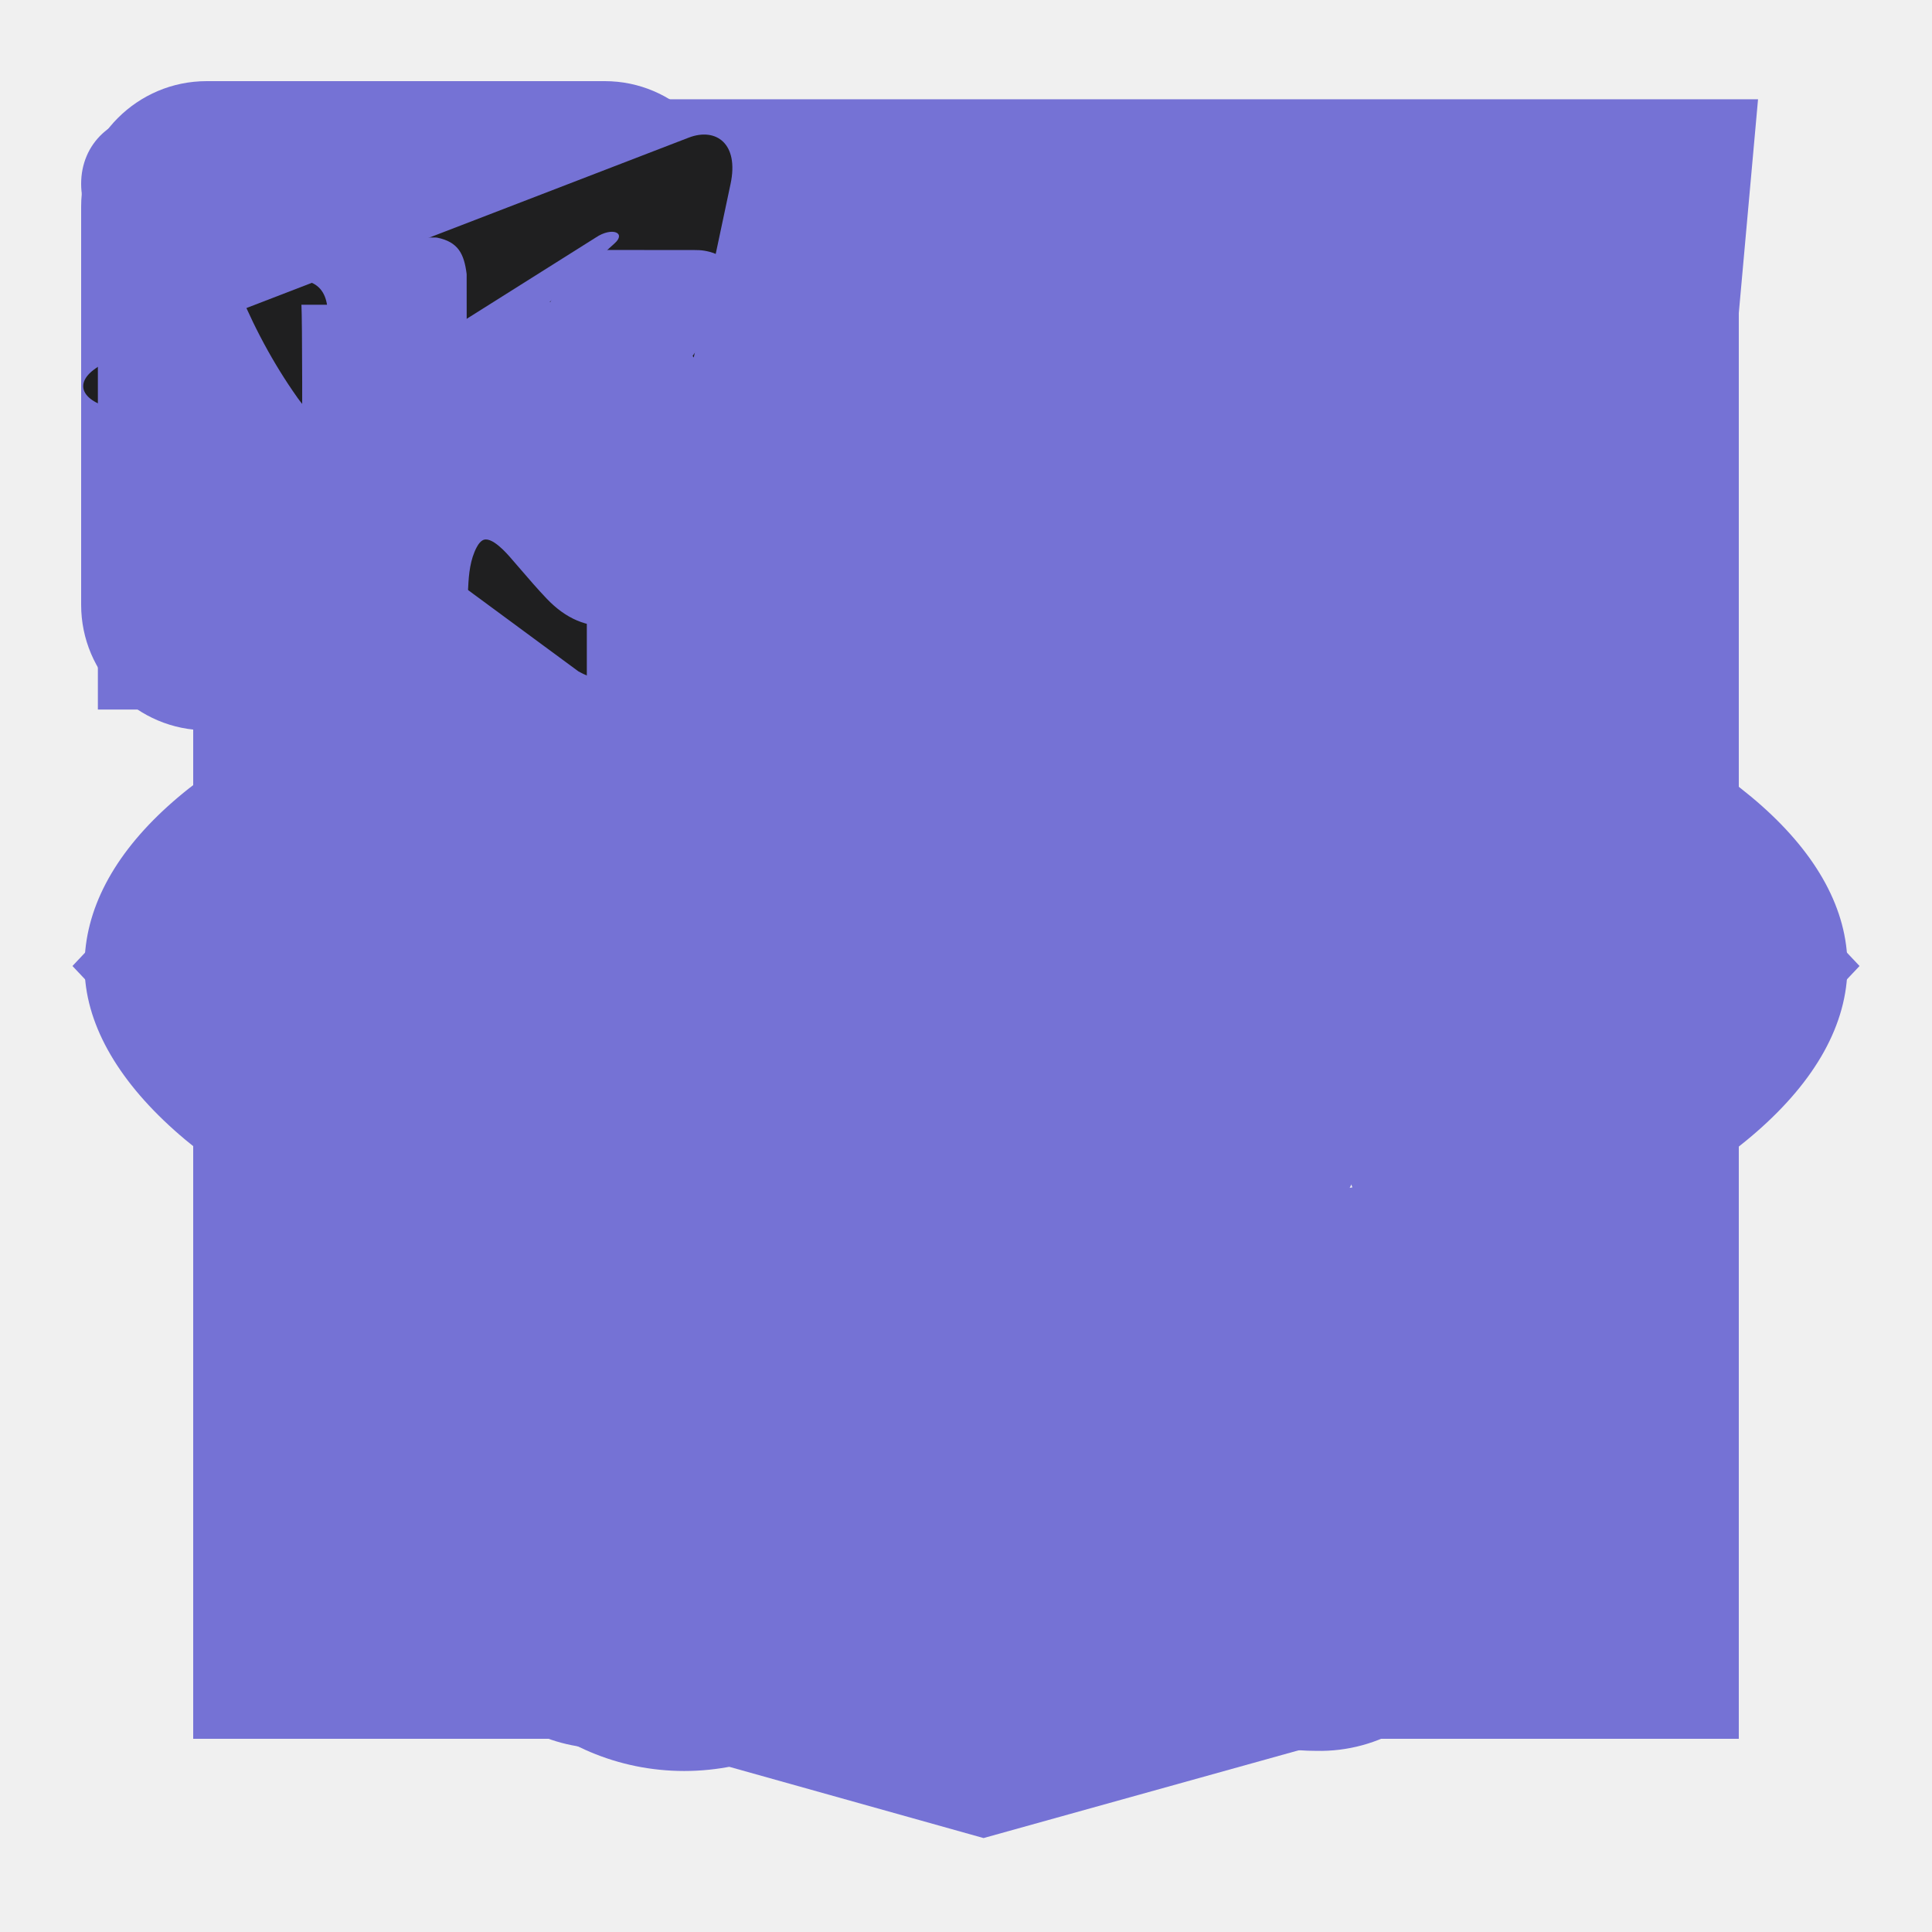
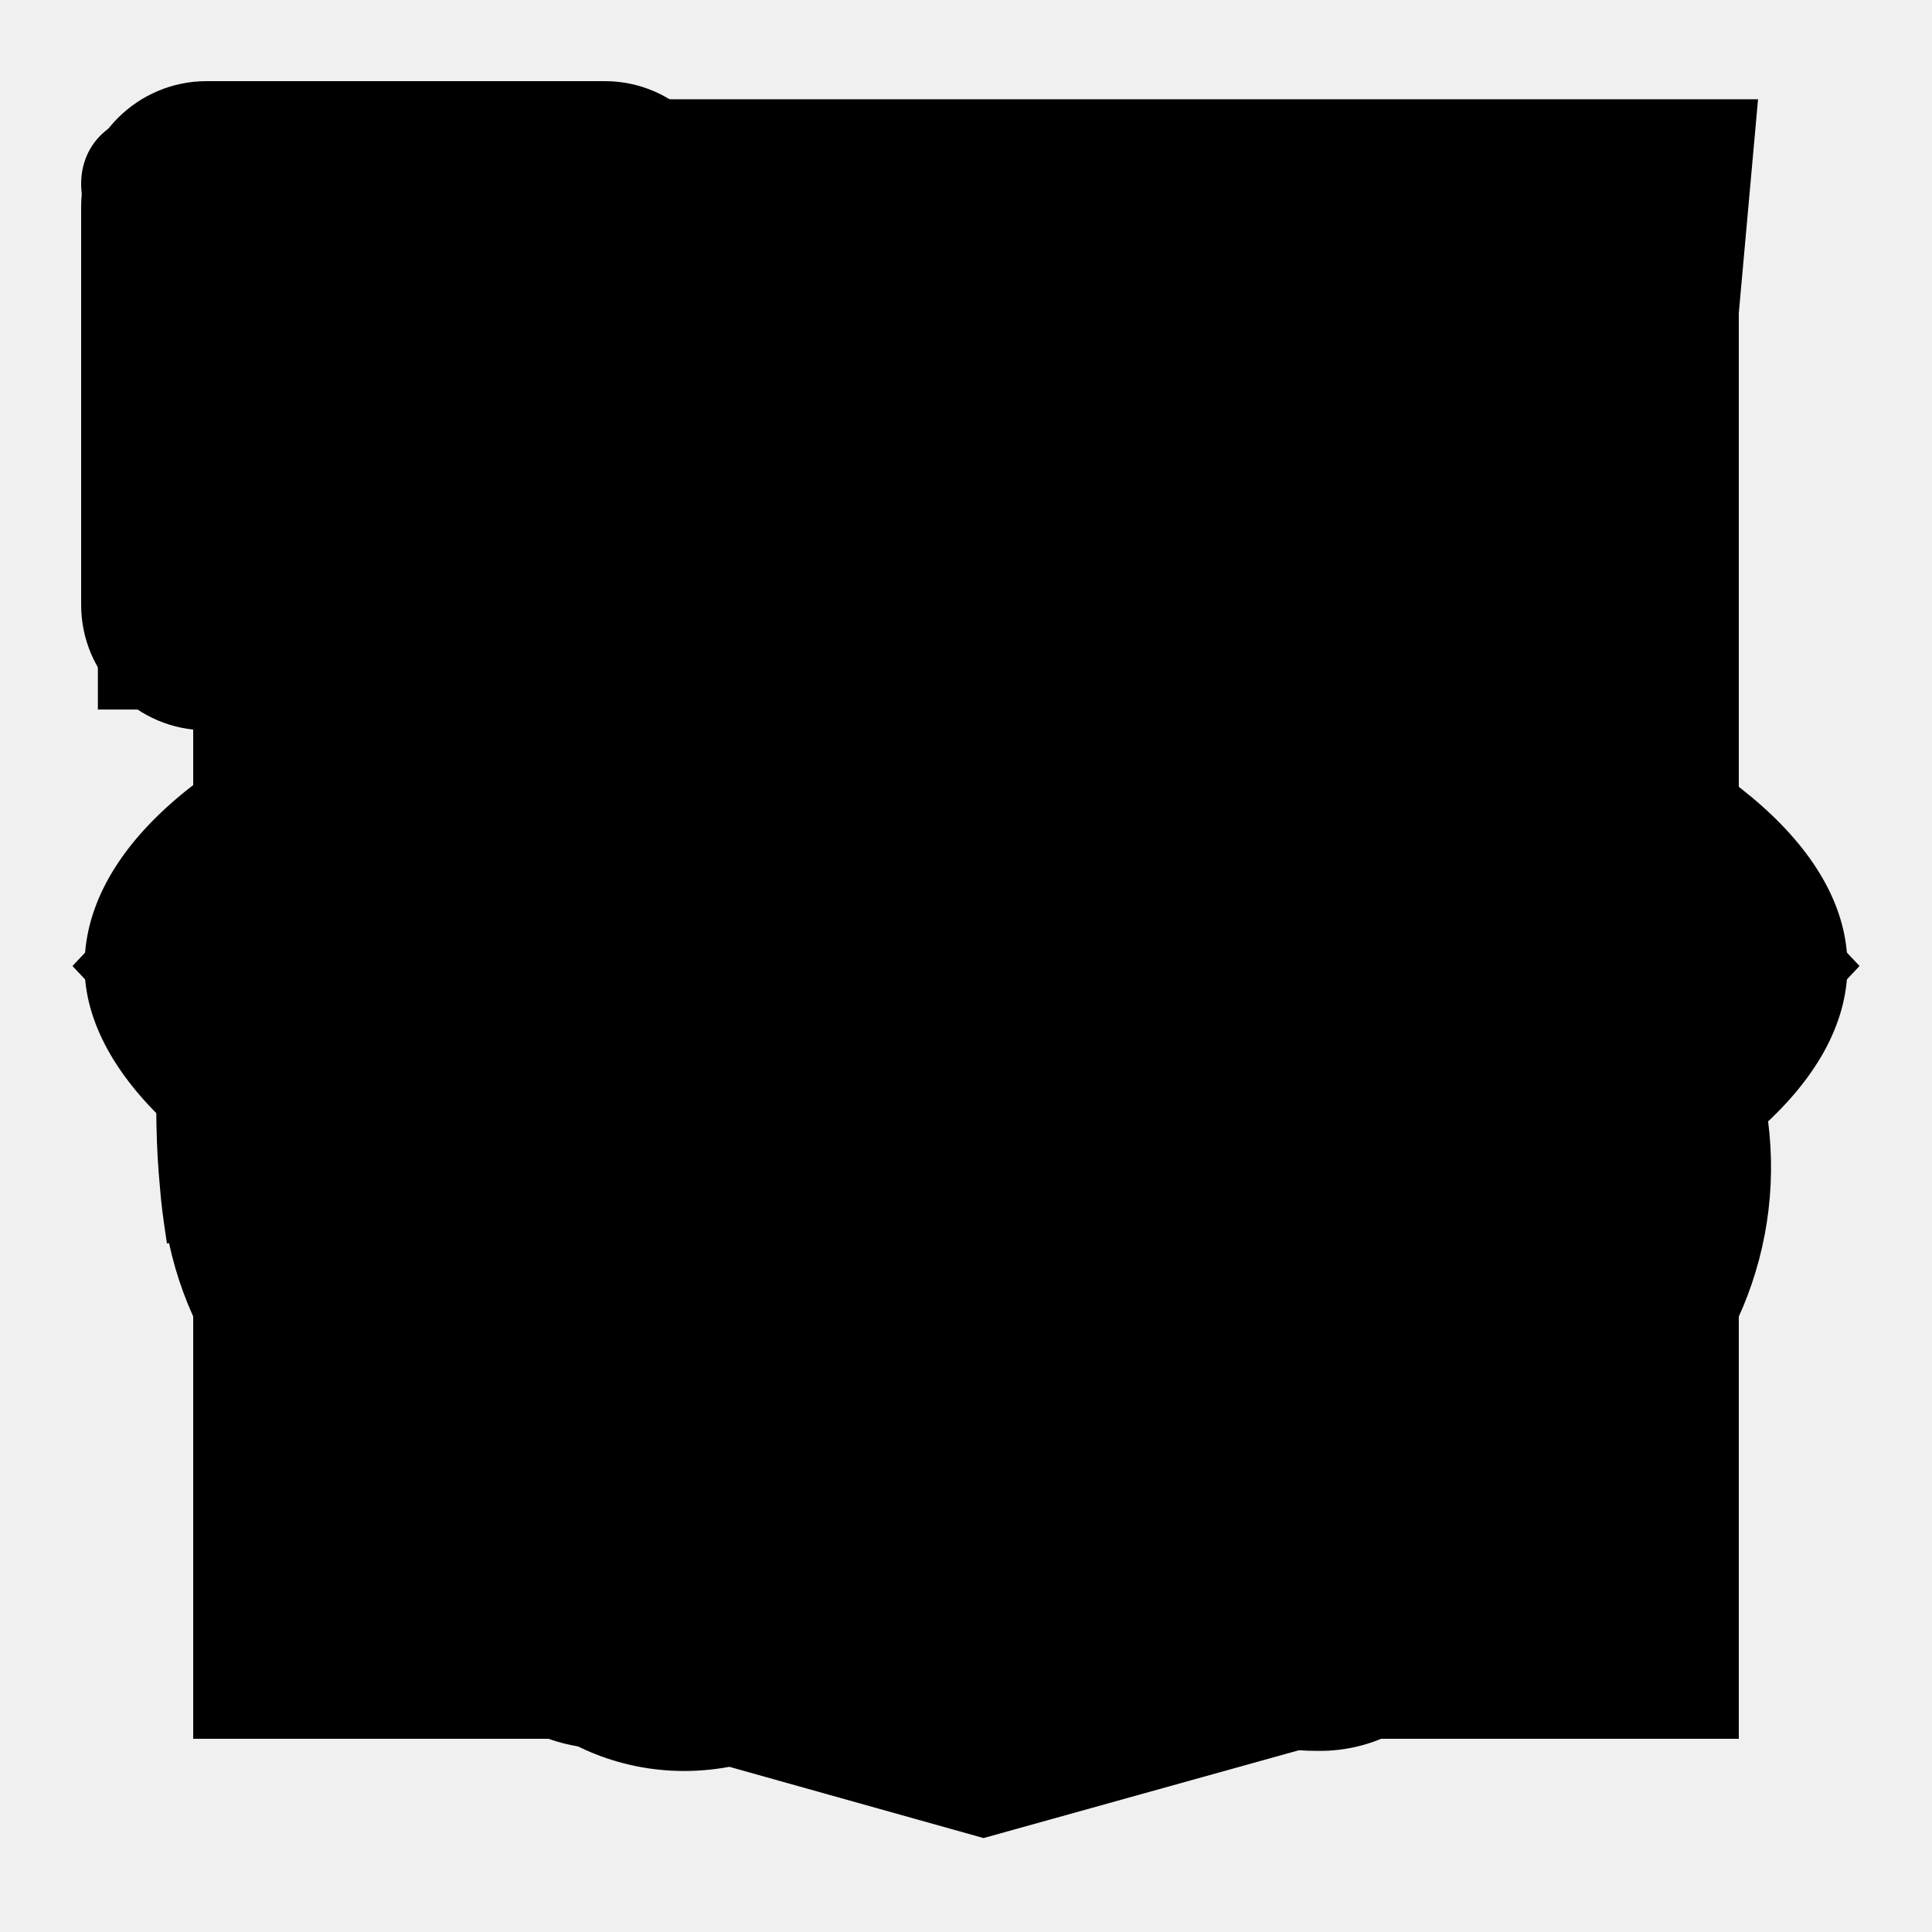
<svg xmlns="http://www.w3.org/2000/svg" width="50" height="50" viewBox="0 0 50 50" fill="none">
  <g id="html">
-     <path fill-rule="evenodd" clip-rule="evenodd" d="M18.312 42.065L27.262 6.688L31.438 7.872L22.488 43.312L18.312 42.065Z" fill="#7572D5" />
-     <path fill-rule="evenodd" clip-rule="evenodd" d="M13.502 12.688L16.562 15.928L7.995 25L16.562 34.072L13.502 37.312L1.875 25L13.502 12.688Z" fill="#7572D5" />
-     <path fill-rule="evenodd" clip-rule="evenodd" d="M36.498 12.688L33.438 15.928L42.005 25L33.438 34.072L36.498 37.312L48.125 25L36.498 12.688Z" fill="#7572D5" />
+     <path fill-rule="evenodd" clip-rule="evenodd" d="M18.312 42.065L27.262 6.688L31.438 7.872L22.488 43.312L18.312 42.065Z" fill="currentColor" />
+     <path fill-rule="evenodd" clip-rule="evenodd" d="M13.502 12.688L16.562 15.928L7.995 25L16.562 34.072L13.502 37.312L1.875 25L13.502 12.688Z" fill="currentColor" />
+     <path fill-rule="evenodd" clip-rule="evenodd" d="M36.498 12.688L33.438 15.928L42.005 25L33.438 34.072L36.498 37.312L48.125 25L36.498 12.688Z" fill="currentColor" />
  </g>
  <g id="css">
-     <path d="M38.051 10.844L12.946 10.838L13.351 15.755L32.638 15.758L32.152 20.85H19.503L19.961 25.674H31.736L31.039 32.281L25.497 33.789L19.866 32.27L19.508 28.313H14.536L15.088 35.541L25.497 38.734L35.731 35.865L38.049 10.845L38.051 10.844ZM5.498 2.569H45.498L41.86 43L25.454 47.569L9.14 42.997L5.498 2.569Z" fill="#7572D5" />
+     <path d="M38.051 10.844L12.946 10.838L13.351 15.755L32.638 15.758L32.152 20.85H19.503L19.961 25.674H31.736L31.039 32.281L25.497 33.789L19.866 32.27L19.508 28.313H14.536L15.088 35.541L25.497 38.734L35.731 35.865L38.049 10.845L38.051 10.844ZM5.498 2.569H45.498L41.86 43L25.454 47.569L9.14 42.997L5.498 2.569Z" fill="currentColor" />
  </g>
  <g id="react">
    <g clip-path="url(#clip0_20_1854)">
-       <path d="M47.812 25C47.812 22.083 44.688 19.375 39.479 17.5L38.542 17.188V16.771C39.688 11.042 38.854 6.771 36.25 5.208C33.646 3.646 29.792 5.104 25.625 8.75L25 9.375L24.792 9.167H24.583C20.312 5.208 16.146 3.854 13.542 5.312C10.938 6.771 10.208 10.833 11.25 16.146C11.36 16.484 11.43 16.833 11.458 17.188L10.312 17.604C5.208 19.375 2.188 22.083 2.188 25C2.188 27.917 5.521 30.833 10.729 32.708L11.458 32.917C11.33 33.285 11.259 33.672 11.25 34.062C10.208 39.271 11.146 43.229 13.542 44.688C15.938 46.146 20.312 44.792 24.479 41.146L25.104 40.625L25.938 41.458C28.854 43.958 31.771 45.312 34.062 45.312C34.871 45.331 35.667 45.114 36.354 44.688C38.958 43.229 39.896 38.958 38.75 33.542V33.333C38.705 33.162 38.67 32.988 38.646 32.812H38.958C44.479 30.833 47.812 28.021 47.812 25ZM44.792 25C44.792 26.25 42.5 28.438 38.021 29.896H37.812C37.266 28.22 36.605 26.584 35.833 25C36.562 23.333 37.188 21.667 37.708 20.104L38.542 20.312C42.708 21.771 44.792 23.75 44.792 25ZM27.917 39.167L27.083 38.542C28.276 37.22 29.389 35.829 30.417 34.375L35.729 33.542C35.833 33.75 35.833 33.958 35.938 34.062C36.309 35.949 36.379 37.883 36.146 39.792C35.999 40.705 35.561 41.545 34.896 42.188C33.854 42.812 31.042 41.979 27.917 39.167ZM26.562 34.583L25.104 36.458L23.438 34.583H26.562ZM12.292 20C12.815 21.717 13.477 23.39 14.271 25C13.476 26.646 12.815 28.353 12.292 30.104L11.667 29.896C9.843 29.32 8.145 28.401 6.667 27.188C6.284 26.945 5.956 26.626 5.705 26.249C5.454 25.872 5.284 25.447 5.208 25C5.208 23.75 7.292 21.771 11.25 20.417L12.292 20ZM23.438 15.417L25 13.646L26.562 15.417H23.438ZM34.896 7.812C36.042 8.437 36.667 11.562 35.729 16.146C35.734 16.202 35.727 16.259 35.709 16.313C35.691 16.366 35.663 16.416 35.625 16.458L30.417 15.625C29.389 14.171 28.276 12.78 27.083 11.458L27.708 10.938C31.042 8.021 33.75 7.187 34.896 7.812ZM17.5 18.854L16.667 20.208L15.938 21.562C15.625 20.833 15.417 20.104 15.104 19.271L17.5 18.854ZM15.104 30.729C15.417 30 15.625 29.271 15.938 28.438L16.667 29.792L17.5 31.146L15.104 30.729ZM32.5 25C31.97 26.142 31.379 27.255 30.729 28.333C30.104 29.479 29.375 30.521 28.75 31.562H21.25C20.521 30.417 19.792 29.375 19.271 28.333C18.616 27.258 18.025 26.145 17.5 25C18.005 23.846 18.597 22.732 19.271 21.667C19.869 20.587 20.53 19.544 21.25 18.542C23.746 18.333 26.254 18.333 28.75 18.542C29.479 19.583 30.104 20.625 30.729 21.667C31.403 22.732 31.995 23.846 32.5 25ZM33.333 20.208L32.5 18.854L34.896 19.375C34.664 20.121 34.386 20.851 34.062 21.562L33.333 20.208ZM32.5 31.146L33.333 29.792L34.062 28.333L35 30.729L32.5 31.146ZM22.812 11.354H22.917L19.583 15.521L14.375 16.354C14.271 16.042 14.271 15.833 14.167 15.521C13.333 11.25 13.958 8.333 15 7.812C15.277 7.631 15.61 7.557 15.938 7.604C17.396 7.604 19.896 8.646 22.708 11.146L22.812 11.354ZM14.167 34.583C14.186 34.262 14.256 33.945 14.375 33.646L19.688 34.375C20.689 35.848 21.803 37.241 23.021 38.542L22.812 38.75L22.604 38.958C21.184 40.274 19.521 41.3 17.708 41.979C17.311 42.187 16.875 42.313 16.427 42.349C15.98 42.385 15.53 42.33 15.104 42.188C13.958 41.562 13.333 38.75 14.167 34.583Z" fill="#7572D5" />
-       <path d="M25 20.417C24.089 20.396 23.193 20.647 22.426 21.138C21.659 21.629 21.055 22.337 20.692 23.173C20.329 24.008 20.223 24.933 20.388 25.828C20.553 26.724 20.981 27.551 21.618 28.202C22.255 28.854 23.071 29.301 23.963 29.486C24.855 29.672 25.781 29.587 26.625 29.243C27.468 28.9 28.191 28.313 28.699 27.557C29.207 26.801 29.479 25.911 29.479 25C29.48 23.802 29.011 22.652 28.174 21.795C27.337 20.939 26.197 20.444 25 20.417Z" fill="#7572D5" />
+       <path d="M47.812 25C47.812 22.083 44.688 19.375 39.479 17.5L38.542 17.188V16.771C39.688 11.042 38.854 6.771 36.25 5.208C33.646 3.646 29.792 5.104 25.625 8.75L25 9.375L24.792 9.167H24.583C20.312 5.208 16.146 3.854 13.542 5.312C10.938 6.771 10.208 10.833 11.25 16.146C11.36 16.484 11.43 16.833 11.458 17.188L10.312 17.604C5.208 19.375 2.188 22.083 2.188 25C2.188 27.917 5.521 30.833 10.729 32.708L11.458 32.917C11.33 33.285 11.259 33.672 11.25 34.062C10.208 39.271 11.146 43.229 13.542 44.688C15.938 46.146 20.312 44.792 24.479 41.146L25.104 40.625L25.938 41.458C28.854 43.958 31.771 45.312 34.062 45.312C34.871 45.331 35.667 45.114 36.354 44.688C38.958 43.229 39.896 38.958 38.75 33.542V33.333C38.705 33.162 38.67 32.988 38.646 32.812H38.958C44.479 30.833 47.812 28.021 47.812 25ZM44.792 25C44.792 26.25 42.5 28.438 38.021 29.896H37.812C37.266 28.22 36.605 26.584 35.833 25C36.562 23.333 37.188 21.667 37.708 20.104L38.542 20.312C42.708 21.771 44.792 23.75 44.792 25ZM27.917 39.167L27.083 38.542C28.276 37.22 29.389 35.829 30.417 34.375L35.729 33.542C35.833 33.75 35.833 33.958 35.938 34.062C36.309 35.949 36.379 37.883 36.146 39.792C35.999 40.705 35.561 41.545 34.896 42.188C33.854 42.812 31.042 41.979 27.917 39.167ZM26.562 34.583L25.104 36.458L23.438 34.583H26.562ZM12.292 20C12.815 21.717 13.477 23.39 14.271 25C13.476 26.646 12.815 28.353 12.292 30.104L11.667 29.896C9.843 29.32 8.145 28.401 6.667 27.188C6.284 26.945 5.956 26.626 5.705 26.249C5.454 25.872 5.284 25.447 5.208 25C5.208 23.75 7.292 21.771 11.25 20.417L12.292 20ZM23.438 15.417L25 13.646L26.562 15.417H23.438ZM34.896 7.812C36.042 8.437 36.667 11.562 35.729 16.146C35.734 16.202 35.727 16.259 35.709 16.313C35.691 16.366 35.663 16.416 35.625 16.458L30.417 15.625C29.389 14.171 28.276 12.78 27.083 11.458L27.708 10.938C31.042 8.021 33.75 7.187 34.896 7.812ZM17.5 18.854L16.667 20.208L15.938 21.562C15.625 20.833 15.417 20.104 15.104 19.271L17.5 18.854ZM15.104 30.729C15.417 30 15.625 29.271 15.938 28.438L16.667 29.792L17.5 31.146L15.104 30.729ZM32.5 25C31.97 26.142 31.379 27.255 30.729 28.333C30.104 29.479 29.375 30.521 28.75 31.562H21.25C20.521 30.417 19.792 29.375 19.271 28.333C18.616 27.258 18.025 26.145 17.5 25C18.005 23.846 18.597 22.732 19.271 21.667C19.869 20.587 20.53 19.544 21.25 18.542C23.746 18.333 26.254 18.333 28.75 18.542C29.479 19.583 30.104 20.625 30.729 21.667C31.403 22.732 31.995 23.846 32.5 25ZM33.333 20.208L32.5 18.854L34.896 19.375C34.664 20.121 34.386 20.851 34.062 21.562L33.333 20.208ZM32.5 31.146L33.333 29.792L34.062 28.333L35 30.729L32.5 31.146ZM22.812 11.354H22.917L19.583 15.521L14.375 16.354C14.271 16.042 14.271 15.833 14.167 15.521C13.333 11.25 13.958 8.333 15 7.812C15.277 7.631 15.61 7.557 15.938 7.604C17.396 7.604 19.896 8.646 22.708 11.146L22.812 11.354ZM14.167 34.583C14.186 34.262 14.256 33.945 14.375 33.646L19.688 34.375C20.689 35.848 21.803 37.241 23.021 38.542L22.812 38.75L22.604 38.958C21.184 40.274 19.521 41.3 17.708 41.979C17.311 42.187 16.875 42.313 16.427 42.349C15.98 42.385 15.53 42.33 15.104 42.188C13.958 41.562 13.333 38.75 14.167 34.583Z" fill="currentColor" />
+       <path d="M25 20.417C24.089 20.396 23.193 20.647 22.426 21.138C21.659 21.629 21.055 22.337 20.692 23.173C20.329 24.008 20.223 24.933 20.388 25.828C20.553 26.724 20.981 27.551 21.618 28.202C22.255 28.854 23.071 29.301 23.963 29.486C24.855 29.672 25.781 29.587 26.625 29.243C27.468 28.9 28.191 28.313 28.699 27.557C29.207 26.801 29.479 25.911 29.479 25C29.48 23.802 29.011 22.652 28.174 21.795C27.337 20.939 26.197 20.444 25 20.417Z" fill="currentColor" />
    </g>
    <defs>
      <clipPath id="clip0_20_1854">
        <rect width="50" height="50" fill="white" />
      </clipPath>
    </defs>
  </g>
  <g id="typescript">
-     <path d="M5 25V45H45V5H5V25ZM37.235 23.407C38.252 23.66 39.025 24.112 39.737 24.848C40.105 25.242 40.652 25.958 40.695 26.132C40.708 26.182 38.968 27.348 37.915 28.003C37.877 28.028 37.723 27.863 37.553 27.61C37.037 26.86 36.498 26.537 35.673 26.48C34.46 26.397 33.68 27.032 33.687 28.092C33.676 28.352 33.734 28.611 33.857 28.842C34.123 29.393 34.62 29.725 36.173 30.397C39.038 31.63 40.263 32.442 41.025 33.597C41.875 34.885 42.067 36.943 41.488 38.473C40.855 40.137 39.28 41.267 37.063 41.64C36.378 41.762 34.753 41.743 34.017 41.61C32.41 41.323 30.887 40.53 29.947 39.488C29.578 39.083 28.86 38.022 28.905 37.947C28.923 37.92 29.088 37.818 29.272 37.712C29.452 37.61 30.123 37.222 30.758 36.853L31.908 36.187L32.15 36.543C32.487 37.057 33.222 37.762 33.667 37.997C34.943 38.67 36.695 38.575 37.558 37.8C37.732 37.654 37.869 37.469 37.96 37.261C38.05 37.053 38.092 36.827 38.08 36.6C38.08 36.137 38.022 35.933 37.78 35.583C37.47 35.14 36.835 34.767 35.032 33.983C32.968 33.095 32.08 32.543 31.267 31.667C30.759 31.088 30.384 30.405 30.168 29.667C30.017 29.102 29.978 27.685 30.098 27.115C30.523 25.12 32.028 23.732 34.2 23.318C34.905 23.185 36.543 23.235 37.235 23.407ZM27.845 25.077L27.858 26.715H22.65V41.508H18.967V26.715H13.763V25.108C13.763 24.218 13.782 23.475 13.807 23.458C13.827 23.432 16.995 23.418 20.835 23.425L27.827 23.445L27.845 25.077Z" fill="#7572D5" />
+     <path d="M5 25V45H45V5H5V25ZM37.235 23.407C38.252 23.66 39.025 24.112 39.737 24.848C40.105 25.242 40.652 25.958 40.695 26.132C40.708 26.182 38.968 27.348 37.915 28.003C37.877 28.028 37.723 27.863 37.553 27.61C37.037 26.86 36.498 26.537 35.673 26.48C34.46 26.397 33.68 27.032 33.687 28.092C33.676 28.352 33.734 28.611 33.857 28.842C34.123 29.393 34.62 29.725 36.173 30.397C39.038 31.63 40.263 32.442 41.025 33.597C41.875 34.885 42.067 36.943 41.488 38.473C40.855 40.137 39.28 41.267 37.063 41.64C36.378 41.762 34.753 41.743 34.017 41.61C32.41 41.323 30.887 40.53 29.947 39.488C29.578 39.083 28.86 38.022 28.905 37.947C28.923 37.92 29.088 37.818 29.272 37.712C29.452 37.61 30.123 37.222 30.758 36.853L31.908 36.187L32.15 36.543C32.487 37.057 33.222 37.762 33.667 37.997C34.943 38.67 36.695 38.575 37.558 37.8C37.732 37.654 37.869 37.469 37.96 37.261C38.05 37.053 38.092 36.827 38.08 36.6C38.08 36.137 38.022 35.933 37.78 35.583C37.47 35.14 36.835 34.767 35.032 33.983C32.968 33.095 32.08 32.543 31.267 31.667C30.759 31.088 30.384 30.405 30.168 29.667C30.017 29.102 29.978 27.685 30.098 27.115C30.523 25.12 32.028 23.732 34.2 23.318C34.905 23.185 36.543 23.235 37.235 23.407ZM27.845 25.077L27.858 26.715H22.65V41.508H18.967V26.715H13.763V25.108C13.763 24.218 13.782 23.475 13.807 23.458C13.827 23.432 16.995 23.418 20.835 23.425L27.827 23.445L27.845 25.077Z" fill="currentColor" />
  </g>
  <g id="styledComponents">
-     <path d="M37.259 6.25L36.989 7.65C36.571 10.302 36.722 11.061 37.868 12.045L38.975 12.955L37.829 18.03C37.144 21.059 36.304 23.597 35.771 24.431C35.313 25.15 34.78 26.21 34.664 26.779C34.473 27.459 33.825 28.143 32.833 28.748C31.958 29.242 30.238 30.566 29.02 31.629C28.047 32.499 27.377 33.033 27.013 33.262L25.823 34.196C25.442 34.805 25.225 35.295 25.142 35.667C25.059 36.05 25.106 36.304 25.229 36.49C25.348 36.669 25.553 36.795 25.834 36.874C26.167 36.951 26.51 36.979 26.851 36.956C27.622 36.904 28.386 36.769 29.128 36.555C29.381 36.487 29.579 36.422 29.752 36.365C30.019 36.039 30.635 35.424 31.727 34.353C34.625 31.515 35.731 29.961 34.589 30.38C34.167 30.53 34.358 30.151 35.082 29.392C36.61 27.914 37.486 25.68 39.317 18.675C40.766 13.144 40.766 13.066 41.833 13.066C42.334 13.066 43.75 13.152 43.75 13.152V6.25H40.499H37.259ZM24.422 18.081C23.369 18.073 21.106 19.666 14.33 25.161C14.038 25.852 14.013 26.328 14.146 26.636C14.233 26.847 14.392 26.994 14.611 27.101C14.828 27.209 15.109 27.273 15.419 27.298C16.035 27.352 16.763 27.255 17.35 27.141L17.747 27.051C17.883 26.87 18.061 26.725 18.266 26.629C18.684 26.4 20.439 24.81 22.194 23.106C25.283 19.999 26.007 18.596 24.75 18.142C24.646 18.101 24.533 18.08 24.422 18.081ZM32.336 20.239C31.41 20.264 29.741 21.331 26.883 23.597C25.449 24.753 24.541 25.376 24.054 25.505L22.165 26.987C21.455 28.275 21.351 29.074 21.538 29.514C21.585 29.622 21.653 29.721 21.739 29.803C21.824 29.886 21.925 29.95 22.036 29.994C22.311 30.102 22.605 30.156 22.901 30.155C23.608 30.147 24.311 30.045 24.991 29.85C25.345 29.756 25.695 29.646 26.04 29.521L26.144 29.478L26.335 29.378C26.696 28.916 27.525 28.046 28.563 27.044C31.842 23.901 33.518 21.667 33.176 20.833C33.021 20.429 32.754 20.225 32.336 20.239ZM23.6 24.105C23.333 24.134 22.735 24.592 21.657 25.53C20.1 26.897 18.403 27.685 17.815 27.334C17.679 27.364 17.542 27.393 17.404 27.42C16.806 27.538 16.06 27.635 15.393 27.581C15.079 27.562 14.771 27.485 14.485 27.355C14.215 27.233 14 27.016 13.88 26.747C13.746 26.425 13.746 26.024 13.898 25.512L11.555 27.423L6.254 31.78V38.842L23.625 25.251C23.622 25.102 23.641 24.953 23.683 24.81C23.816 24.331 23.809 24.087 23.6 24.109V24.105ZM31.075 26.392C30.811 26.392 30.372 26.761 29.669 27.502C28.714 28.515 27.211 29.496 26.415 29.696L26.292 29.761C26.161 29.814 26.029 29.865 25.896 29.911C25.679 29.983 25.398 30.069 25.074 30.155C24.425 30.33 23.618 30.491 22.897 30.473C22.557 30.473 22.221 30.407 21.906 30.28C21.609 30.159 21.372 29.927 21.243 29.636C21.034 29.138 21.117 28.44 21.574 27.448L6.25 39.437V43.75H12.982L27.262 32.61C27.633 32.202 28.191 31.644 28.945 30.946C30.963 29.088 31.421 28.447 31.421 27.499C31.421 26.761 31.338 26.389 31.075 26.389V26.392ZM34.473 33.373L33.251 34.583C32.567 35.227 31.345 36.022 30.509 36.362L30.343 36.433L30.332 36.451L30.296 36.487C30.264 36.512 30.249 36.516 30.224 36.526C29.89 36.652 29.551 36.763 29.208 36.859C28.444 37.08 27.659 37.218 26.865 37.271C26.49 37.295 26.113 37.262 25.748 37.174C25.431 37.105 25.151 36.921 24.962 36.659C24.789 36.394 24.739 36.039 24.836 35.603C24.913 35.292 25.028 34.991 25.178 34.708L13.656 43.75H28.981L30.811 41.667C33.327 38.753 34.473 36.669 34.473 34.887V33.373Z" fill="#7572D5" />
+     <path d="M37.259 6.25L36.989 7.65C36.571 10.302 36.722 11.061 37.868 12.045L38.975 12.955L37.829 18.03C37.144 21.059 36.304 23.597 35.771 24.431C35.313 25.15 34.78 26.21 34.664 26.779C34.473 27.459 33.825 28.143 32.833 28.748C31.958 29.242 30.238 30.566 29.02 31.629C28.047 32.499 27.377 33.033 27.013 33.262L25.823 34.196C25.442 34.805 25.225 35.295 25.142 35.667C25.059 36.05 25.106 36.304 25.229 36.49C25.348 36.669 25.553 36.795 25.834 36.874C26.167 36.951 26.51 36.979 26.851 36.956C27.622 36.904 28.386 36.769 29.128 36.555C29.381 36.487 29.579 36.422 29.752 36.365C30.019 36.039 30.635 35.424 31.727 34.353C34.625 31.515 35.731 29.961 34.589 30.38C34.167 30.53 34.358 30.151 35.082 29.392C36.61 27.914 37.486 25.68 39.317 18.675C40.766 13.144 40.766 13.066 41.833 13.066C42.334 13.066 43.75 13.152 43.75 13.152V6.25H40.499H37.259ZM24.422 18.081C23.369 18.073 21.106 19.666 14.33 25.161C14.038 25.852 14.013 26.328 14.146 26.636C14.233 26.847 14.392 26.994 14.611 27.101C14.828 27.209 15.109 27.273 15.419 27.298C16.035 27.352 16.763 27.255 17.35 27.141L17.747 27.051C17.883 26.87 18.061 26.725 18.266 26.629C18.684 26.4 20.439 24.81 22.194 23.106C25.283 19.999 26.007 18.596 24.75 18.142C24.646 18.101 24.533 18.08 24.422 18.081ZM32.336 20.239C31.41 20.264 29.741 21.331 26.883 23.597C25.449 24.753 24.541 25.376 24.054 25.505L22.165 26.987C21.455 28.275 21.351 29.074 21.538 29.514C21.585 29.622 21.653 29.721 21.739 29.803C21.824 29.886 21.925 29.95 22.036 29.994C22.311 30.102 22.605 30.156 22.901 30.155C23.608 30.147 24.311 30.045 24.991 29.85C25.345 29.756 25.695 29.646 26.04 29.521L26.144 29.478L26.335 29.378C26.696 28.916 27.525 28.046 28.563 27.044C31.842 23.901 33.518 21.667 33.176 20.833C33.021 20.429 32.754 20.225 32.336 20.239ZM23.6 24.105C23.333 24.134 22.735 24.592 21.657 25.53C20.1 26.897 18.403 27.685 17.815 27.334C17.679 27.364 17.542 27.393 17.404 27.42C16.806 27.538 16.06 27.635 15.393 27.581C15.079 27.562 14.771 27.485 14.485 27.355C14.215 27.233 14 27.016 13.88 26.747C13.746 26.425 13.746 26.024 13.898 25.512L11.555 27.423L6.254 31.78V38.842L23.625 25.251C23.622 25.102 23.641 24.953 23.683 24.81C23.816 24.331 23.809 24.087 23.6 24.109V24.105ZM31.075 26.392C30.811 26.392 30.372 26.761 29.669 27.502C28.714 28.515 27.211 29.496 26.415 29.696L26.292 29.761C26.161 29.814 26.029 29.865 25.896 29.911C25.679 29.983 25.398 30.069 25.074 30.155C24.425 30.33 23.618 30.491 22.897 30.473C22.557 30.473 22.221 30.407 21.906 30.28C21.609 30.159 21.372 29.927 21.243 29.636C21.034 29.138 21.117 28.44 21.574 27.448L6.25 39.437V43.75H12.982L27.262 32.61C27.633 32.202 28.191 31.644 28.945 30.946C30.963 29.088 31.421 28.447 31.421 27.499C31.421 26.761 31.338 26.389 31.075 26.389V26.392ZM34.473 33.373L33.251 34.583C32.567 35.227 31.345 36.022 30.509 36.362L30.343 36.433L30.332 36.451L30.296 36.487C30.264 36.512 30.249 36.516 30.224 36.526C29.89 36.652 29.551 36.763 29.208 36.859C28.444 37.08 27.659 37.218 26.865 37.271C26.49 37.295 26.113 37.262 25.748 37.174C25.431 37.105 25.151 36.921 24.962 36.659C24.789 36.394 24.739 36.039 24.836 35.603C24.913 35.292 25.028 34.991 25.178 34.708L13.656 43.75H28.981L30.811 41.667C33.327 38.753 34.473 36.669 34.473 34.887V33.373Z" fill="currentColor" />
  </g>
  <g id="figma">
-     <path d="M17.708 4.167C14.257 4.167 11.458 6.965 11.458 10.417C11.458 13.868 14.257 16.667 17.708 16.667H32.292C35.743 16.667 38.542 13.868 38.542 10.417C38.542 6.965 35.743 4.167 32.292 4.167H17.708Z" fill="#7572D5" />
-     <path d="M32.292 18.75C28.84 18.75 26.042 21.548 26.042 25C26.042 28.452 28.84 31.25 32.292 31.25C35.744 31.25 38.542 28.452 38.542 25C38.542 21.548 35.744 18.75 32.292 18.75Z" fill="#7572D5" />
-     <path d="M11.458 25C11.458 21.548 14.257 18.75 17.708 18.75H23.958V31.25H17.708C14.257 31.25 11.458 28.452 11.458 25Z" fill="#7572D5" />
-     <path d="M17.708 33.333C14.257 33.333 11.458 36.132 11.458 39.583C11.458 43.035 14.257 45.833 17.708 45.833C21.16 45.833 23.958 43.035 23.958 39.583V33.333H17.708Z" fill="#7572D5" />
+     <path d="M17.708 4.167C14.257 4.167 11.458 6.965 11.458 10.417C11.458 13.868 14.257 16.667 17.708 16.667H32.292C35.743 16.667 38.542 13.868 38.542 10.417C38.542 6.965 35.743 4.167 32.292 4.167H17.708Z" fill="currentColor" />
+     <path d="M32.292 18.75C28.84 18.75 26.042 21.548 26.042 25C26.042 28.452 28.84 31.25 32.292 31.25C35.744 31.25 38.542 28.452 38.542 25C38.542 21.548 35.744 18.75 32.292 18.75Z" fill="currentColor" />
+     <path d="M11.458 25C11.458 21.548 14.257 18.75 17.708 18.75H23.958V31.25H17.708C14.257 31.25 11.458 28.452 11.458 25Z" fill="currentColor" />
+     <path d="M17.708 33.333C14.257 33.333 11.458 36.132 11.458 39.583C11.458 43.035 14.257 45.833 17.708 45.833C21.16 45.833 23.958 43.035 23.958 39.583V33.333H17.708Z" fill="currentColor" />
+   </g>
+   <g id="quote">
+     <path id="Vector" d="M13.542 20.833C13.077 20.833 12.631 20.904 12.188 20.969C12.331 20.485 12.479 19.994 12.717 19.552C12.954 18.91 13.325 18.354 13.694 17.794C14.002 17.188 14.546 16.777 14.946 16.258C15.365 15.754 15.935 15.419 16.387 15C16.831 14.562 17.413 14.344 17.875 14.035C18.358 13.758 18.779 13.452 19.229 13.306L20.352 12.844L21.34 12.433L20.329 8.396L19.085 8.696C18.688 8.796 18.202 8.912 17.65 9.052C17.085 9.156 16.483 9.442 15.812 9.702C15.15 9.998 14.383 10.198 13.671 10.673C12.954 11.127 12.127 11.506 11.398 12.115C10.692 12.742 9.84 13.285 9.21 14.083C8.523 14.829 7.844 15.613 7.317 16.504C6.706 17.354 6.292 18.288 5.854 19.21C5.458 20.133 5.14 21.077 4.879 21.994C4.385 23.831 4.165 25.577 4.079 27.071C4.008 28.567 4.05 29.81 4.138 30.71C4.169 31.135 4.227 31.548 4.269 31.833L4.321 32.183L4.375 32.171C4.746 33.902 5.599 35.492 6.835 36.759C8.072 38.025 9.642 38.915 11.364 39.327C13.085 39.738 14.888 39.654 16.564 39.083C18.24 38.512 19.72 37.479 20.832 36.103C21.945 34.726 22.646 33.063 22.853 31.305C23.06 29.547 22.765 27.766 22.002 26.169C21.24 24.571 20.04 23.223 18.543 22.278C17.046 21.334 15.312 20.833 13.542 20.833ZM36.458 20.833C35.994 20.833 35.548 20.904 35.104 20.969C35.248 20.485 35.396 19.994 35.633 19.552C35.871 18.91 36.242 18.354 36.61 17.794C36.919 17.188 37.462 16.777 37.862 16.258C38.281 15.754 38.852 15.419 39.304 15C39.748 14.562 40.329 14.344 40.792 14.035C41.275 13.758 41.696 13.452 42.146 13.306L43.269 12.844L44.256 12.433L43.246 8.396L42.002 8.696C41.604 8.796 41.119 8.912 40.567 9.052C40.002 9.156 39.4 9.442 38.729 9.702C38.069 10 37.3 10.198 36.587 10.675C35.871 11.129 35.044 11.508 34.315 12.117C33.608 12.744 32.756 13.287 32.127 14.083C31.44 14.829 30.76 15.613 30.233 16.504C29.623 17.354 29.208 18.288 28.771 19.21C28.375 20.133 28.056 21.077 27.796 21.994C27.302 23.831 27.081 25.577 26.996 27.071C26.925 28.567 26.967 29.81 27.054 30.71C27.085 31.135 27.144 31.548 27.185 31.833L27.238 32.183L27.292 32.171C27.662 33.902 28.515 35.492 29.752 36.759C30.989 38.025 32.559 38.915 34.281 39.327C36.002 39.738 37.805 39.654 39.481 39.083C41.156 38.512 42.636 37.479 43.749 36.103C44.862 34.726 45.563 33.063 45.77 31.305C45.977 29.547 45.682 27.766 44.919 26.169C44.156 24.571 42.957 23.223 41.46 22.278C39.962 21.334 38.228 20.833 36.458 20.833Z" fill="currentColor" />
  </g>
  <g id="instagram">
-     <path d="M15.652 2.1H5.348C3.557 2.1 2.1 3.556 2.1 5.347V8.778V15.653C2.1 17.444 3.557 18.9 5.348 18.9H15.652C17.443 18.9 18.9 17.444 18.9 15.653V8.771V5.341C18.893 3.556 17.437 2.1 15.652 2.1ZM16.583 4.035H16.957V4.403V6.882L14.116 6.889L14.109 4.042L16.583 4.035ZM8.098 8.771C8.636 8.03 9.509 7.538 10.493 7.538C11.478 7.538 12.351 8.024 12.889 8.771C13.243 9.257 13.447 9.854 13.447 10.497C13.447 12.124 12.121 13.455 10.487 13.455C8.853 13.455 7.54 12.124 7.54 10.497C7.54 9.854 7.75 9.257 8.098 8.771ZM17.259 15.646C17.259 16.532 16.538 17.253 15.652 17.253H5.348C4.463 17.253 3.741 16.532 3.741 15.646V8.771H6.247C6.031 9.303 5.906 9.887 5.906 10.497C5.906 13.029 7.967 15.089 10.5 15.089C13.033 15.089 15.094 13.029 15.094 10.497C15.094 9.887 14.969 9.303 14.752 8.771H17.259V15.646Z" fill="#7572D5" />
+     <path d="M15.652 2.1H5.348C3.557 2.1 2.1 3.556 2.1 5.347V8.778V15.653C2.1 17.444 3.557 18.9 5.348 18.9H15.652C17.443 18.9 18.9 17.444 18.9 15.653V8.771V5.341C18.893 3.556 17.437 2.1 15.652 2.1ZM16.583 4.035H16.957V4.403V6.882L14.116 6.889L14.109 4.042L16.583 4.035ZM8.098 8.771C8.636 8.03 9.509 7.538 10.493 7.538C11.478 7.538 12.351 8.024 12.889 8.771C13.243 9.257 13.447 9.854 13.447 10.497C13.447 12.124 12.121 13.455 10.487 13.455C8.853 13.455 7.54 12.124 7.54 10.497C7.54 9.854 7.75 9.257 8.098 8.771ZM17.259 15.646C17.259 16.532 16.538 17.253 15.652 17.253H5.348C4.463 17.253 3.741 16.532 3.741 15.646V8.771H6.247C6.031 9.303 5.906 9.887 5.906 10.497C5.906 13.029 7.967 15.089 10.5 15.089C13.033 15.089 15.094 13.029 15.094 10.497C15.094 9.887 14.969 9.303 14.752 8.771H17.259V15.646Z" fill="currentColor" />
  </g>
  <g id="telegram">
-     <path d="M18.906 4.764L16.37 16.721C16.179 17.564 15.68 17.774 14.972 17.377L11.108 14.53L9.245 16.323C9.038 16.53 8.866 16.702 8.468 16.702L8.746 12.768L15.905 6.299C16.217 6.022 15.838 5.867 15.422 6.145L6.571 11.719L2.76 10.526C1.932 10.267 1.917 9.697 2.933 9.299L17.837 3.557C18.527 3.299 19.131 3.71 18.906 4.764Z" fill="#1F1F20" />
+     <path d="M18.906 4.764L16.37 16.721C16.179 17.564 15.68 17.774 14.972 17.377L11.108 14.53L9.245 16.323C9.038 16.53 8.866 16.702 8.468 16.702L8.746 12.768L15.905 6.299C16.217 6.022 15.838 5.867 15.422 6.145L6.571 11.719L2.76 10.526C1.932 10.267 1.917 9.697 2.933 9.299L17.837 3.557C18.527 3.299 19.131 3.71 18.906 4.764Z" fill="currentColor" />
  </g>
  <g id="vk">
-     <path d="M18.17 13.994C17.804 13.539 17.388 13.131 16.986 12.737C16.843 12.597 16.695 12.452 16.553 12.308C16.144 11.893 16.129 11.738 16.453 11.267C16.677 10.942 16.915 10.617 17.144 10.303C17.353 10.018 17.568 9.724 17.775 9.428L17.817 9.367C18.212 8.801 18.62 8.216 18.837 7.51C18.894 7.324 18.953 7.05 18.817 6.82C18.682 6.591 18.419 6.522 18.234 6.489C18.142 6.473 18.051 6.471 17.966 6.471L15.381 6.469L15.36 6.468C14.969 6.468 14.705 6.659 14.554 7.052C14.41 7.427 14.252 7.827 14.071 8.207C13.712 8.963 13.255 9.834 12.595 10.561L12.567 10.592C12.489 10.679 12.4 10.777 12.336 10.777C12.326 10.777 12.315 10.775 12.303 10.771C12.166 10.716 12.074 10.373 12.079 10.213C12.079 10.211 12.079 10.209 12.079 10.206L12.077 7.111C12.077 7.1 12.076 7.089 12.075 7.078C12.009 6.575 11.863 6.262 11.313 6.15C11.298 6.147 11.283 6.146 11.268 6.146H8.581C8.143 6.146 7.901 6.33 7.675 6.606C7.613 6.68 7.486 6.834 7.549 7.02C7.613 7.209 7.821 7.25 7.889 7.263C8.225 7.329 8.415 7.542 8.468 7.915C8.562 8.561 8.574 9.251 8.505 10.087C8.485 10.319 8.447 10.498 8.385 10.651C8.37 10.687 8.318 10.804 8.266 10.804C8.249 10.804 8.201 10.797 8.112 10.734C7.904 10.586 7.751 10.375 7.574 10.114C6.969 9.228 6.461 8.252 6.021 7.129C5.858 6.716 5.553 6.485 5.163 6.478C4.734 6.471 4.345 6.468 3.974 6.468C3.569 6.468 3.193 6.472 2.826 6.48C2.512 6.486 2.295 6.583 2.181 6.77C2.066 6.957 2.074 7.203 2.203 7.5C3.237 9.883 4.175 11.615 5.243 13.117C5.992 14.168 6.743 14.896 7.607 15.407C8.517 15.946 9.536 16.208 10.724 16.208C10.858 16.208 10.998 16.205 11.138 16.198C11.828 16.163 12.084 15.904 12.116 15.208C12.132 14.852 12.169 14.479 12.338 14.161C12.444 13.961 12.544 13.961 12.576 13.961C12.639 13.961 12.717 13.991 12.801 14.047C12.951 14.148 13.08 14.284 13.186 14.403C13.285 14.516 13.383 14.63 13.482 14.745C13.694 14.991 13.913 15.246 14.143 15.487C14.645 16.016 15.197 16.249 15.832 16.198H18.202C18.207 16.198 18.212 16.198 18.218 16.198C18.454 16.182 18.658 16.046 18.779 15.825C18.928 15.552 18.925 15.204 18.771 14.893C18.596 14.541 18.369 14.241 18.17 13.994Z" fill="#7572D5" />
+     <path d="M18.17 13.994C17.804 13.539 17.388 13.131 16.986 12.737C16.843 12.597 16.695 12.452 16.553 12.308C16.144 11.893 16.129 11.738 16.453 11.267C16.677 10.942 16.915 10.617 17.144 10.303C17.353 10.018 17.568 9.724 17.775 9.428L17.817 9.367C18.212 8.801 18.62 8.216 18.837 7.51C18.894 7.324 18.953 7.05 18.817 6.82C18.682 6.591 18.419 6.522 18.234 6.489C18.142 6.473 18.051 6.471 17.966 6.471L15.381 6.469L15.36 6.468C14.969 6.468 14.705 6.659 14.554 7.052C14.41 7.427 14.252 7.827 14.071 8.207C13.712 8.963 13.255 9.834 12.595 10.561L12.567 10.592C12.489 10.679 12.4 10.777 12.336 10.777C12.326 10.777 12.315 10.775 12.303 10.771C12.166 10.716 12.074 10.373 12.079 10.213C12.079 10.211 12.079 10.209 12.079 10.206L12.077 7.111C12.077 7.1 12.076 7.089 12.075 7.078C12.009 6.575 11.863 6.262 11.313 6.15C11.298 6.147 11.283 6.146 11.268 6.146H8.581C8.143 6.146 7.901 6.33 7.675 6.606C7.613 6.68 7.486 6.834 7.549 7.02C7.613 7.209 7.821 7.25 7.889 7.263C8.225 7.329 8.415 7.542 8.468 7.915C8.562 8.561 8.574 9.251 8.505 10.087C8.485 10.319 8.447 10.498 8.385 10.651C8.37 10.687 8.318 10.804 8.266 10.804C8.249 10.804 8.201 10.797 8.112 10.734C7.904 10.586 7.751 10.375 7.574 10.114C6.969 9.228 6.461 8.252 6.021 7.129C5.858 6.716 5.553 6.485 5.163 6.478C4.734 6.471 4.345 6.468 3.974 6.468C3.569 6.468 3.193 6.472 2.826 6.48C2.512 6.486 2.295 6.583 2.181 6.77C2.066 6.957 2.074 7.203 2.203 7.5C3.237 9.883 4.175 11.615 5.243 13.117C5.992 14.168 6.743 14.896 7.607 15.407C8.517 15.946 9.536 16.208 10.724 16.208C10.858 16.208 10.998 16.205 11.138 16.198C11.828 16.163 12.084 15.904 12.116 15.208C12.132 14.852 12.169 14.479 12.338 14.161C12.444 13.961 12.544 13.961 12.576 13.961C12.639 13.961 12.717 13.991 12.801 14.047C12.951 14.148 13.08 14.284 13.186 14.403C13.285 14.516 13.383 14.63 13.482 14.745C13.694 14.991 13.913 15.246 14.143 15.487C14.645 16.016 15.197 16.249 15.832 16.198H18.202C18.207 16.198 18.212 16.198 18.218 16.198C18.454 16.182 18.658 16.046 18.779 15.825C18.928 15.552 18.925 15.204 18.771 14.893C18.596 14.541 18.369 14.241 18.17 13.994Z" fill="currentColor" />
  </g>
  <g id="linkedIn">
-     <path d="M5.806 7.886H2.533V18.363H5.806V7.886Z" fill="#7572D5" />
-     <path d="M4.101 2.94C2.894 2.94 2.1 3.721 2.1 4.757C2.1 5.774 2.868 6.574 4.055 6.574H4.081C5.314 6.574 6.082 5.768 6.075 4.757C6.049 3.721 5.308 2.94 4.101 2.94Z" fill="#7572D5" />
-     <path d="M14.748 7.788C12.871 7.788 11.697 8.811 11.481 9.533V7.886H7.801C7.847 8.759 7.801 18.363 7.801 18.363H11.481V12.701C11.481 12.38 11.468 12.065 11.559 11.842C11.809 11.212 12.353 10.556 13.331 10.556C14.61 10.556 15.187 11.527 15.187 12.944V18.363H18.9V12.537C18.9 9.297 17.076 7.788 14.748 7.788Z" fill="#7572D5" />
+     <path d="M5.806 7.886H2.533V18.363H5.806V7.886Z" fill="currentColor" />
+     <path d="M4.101 2.94C2.894 2.94 2.1 3.721 2.1 4.757C2.1 5.774 2.868 6.574 4.055 6.574H4.081C5.314 6.574 6.082 5.768 6.075 4.757C6.049 3.721 5.308 2.94 4.101 2.94Z" fill="currentColor" />
+     <path d="M14.748 7.788C12.871 7.788 11.697 8.811 11.481 9.533V7.886H7.801C7.847 8.759 7.801 18.363 7.801 18.363H11.481V12.701C11.481 12.38 11.468 12.065 11.559 11.842C11.809 11.212 12.353 10.556 13.331 10.556C14.61 10.556 15.187 11.527 15.187 12.944V18.363H18.9V12.537C18.9 9.297 17.076 7.788 14.748 7.788Z" fill="currentColor" />
  </g>
</svg>
